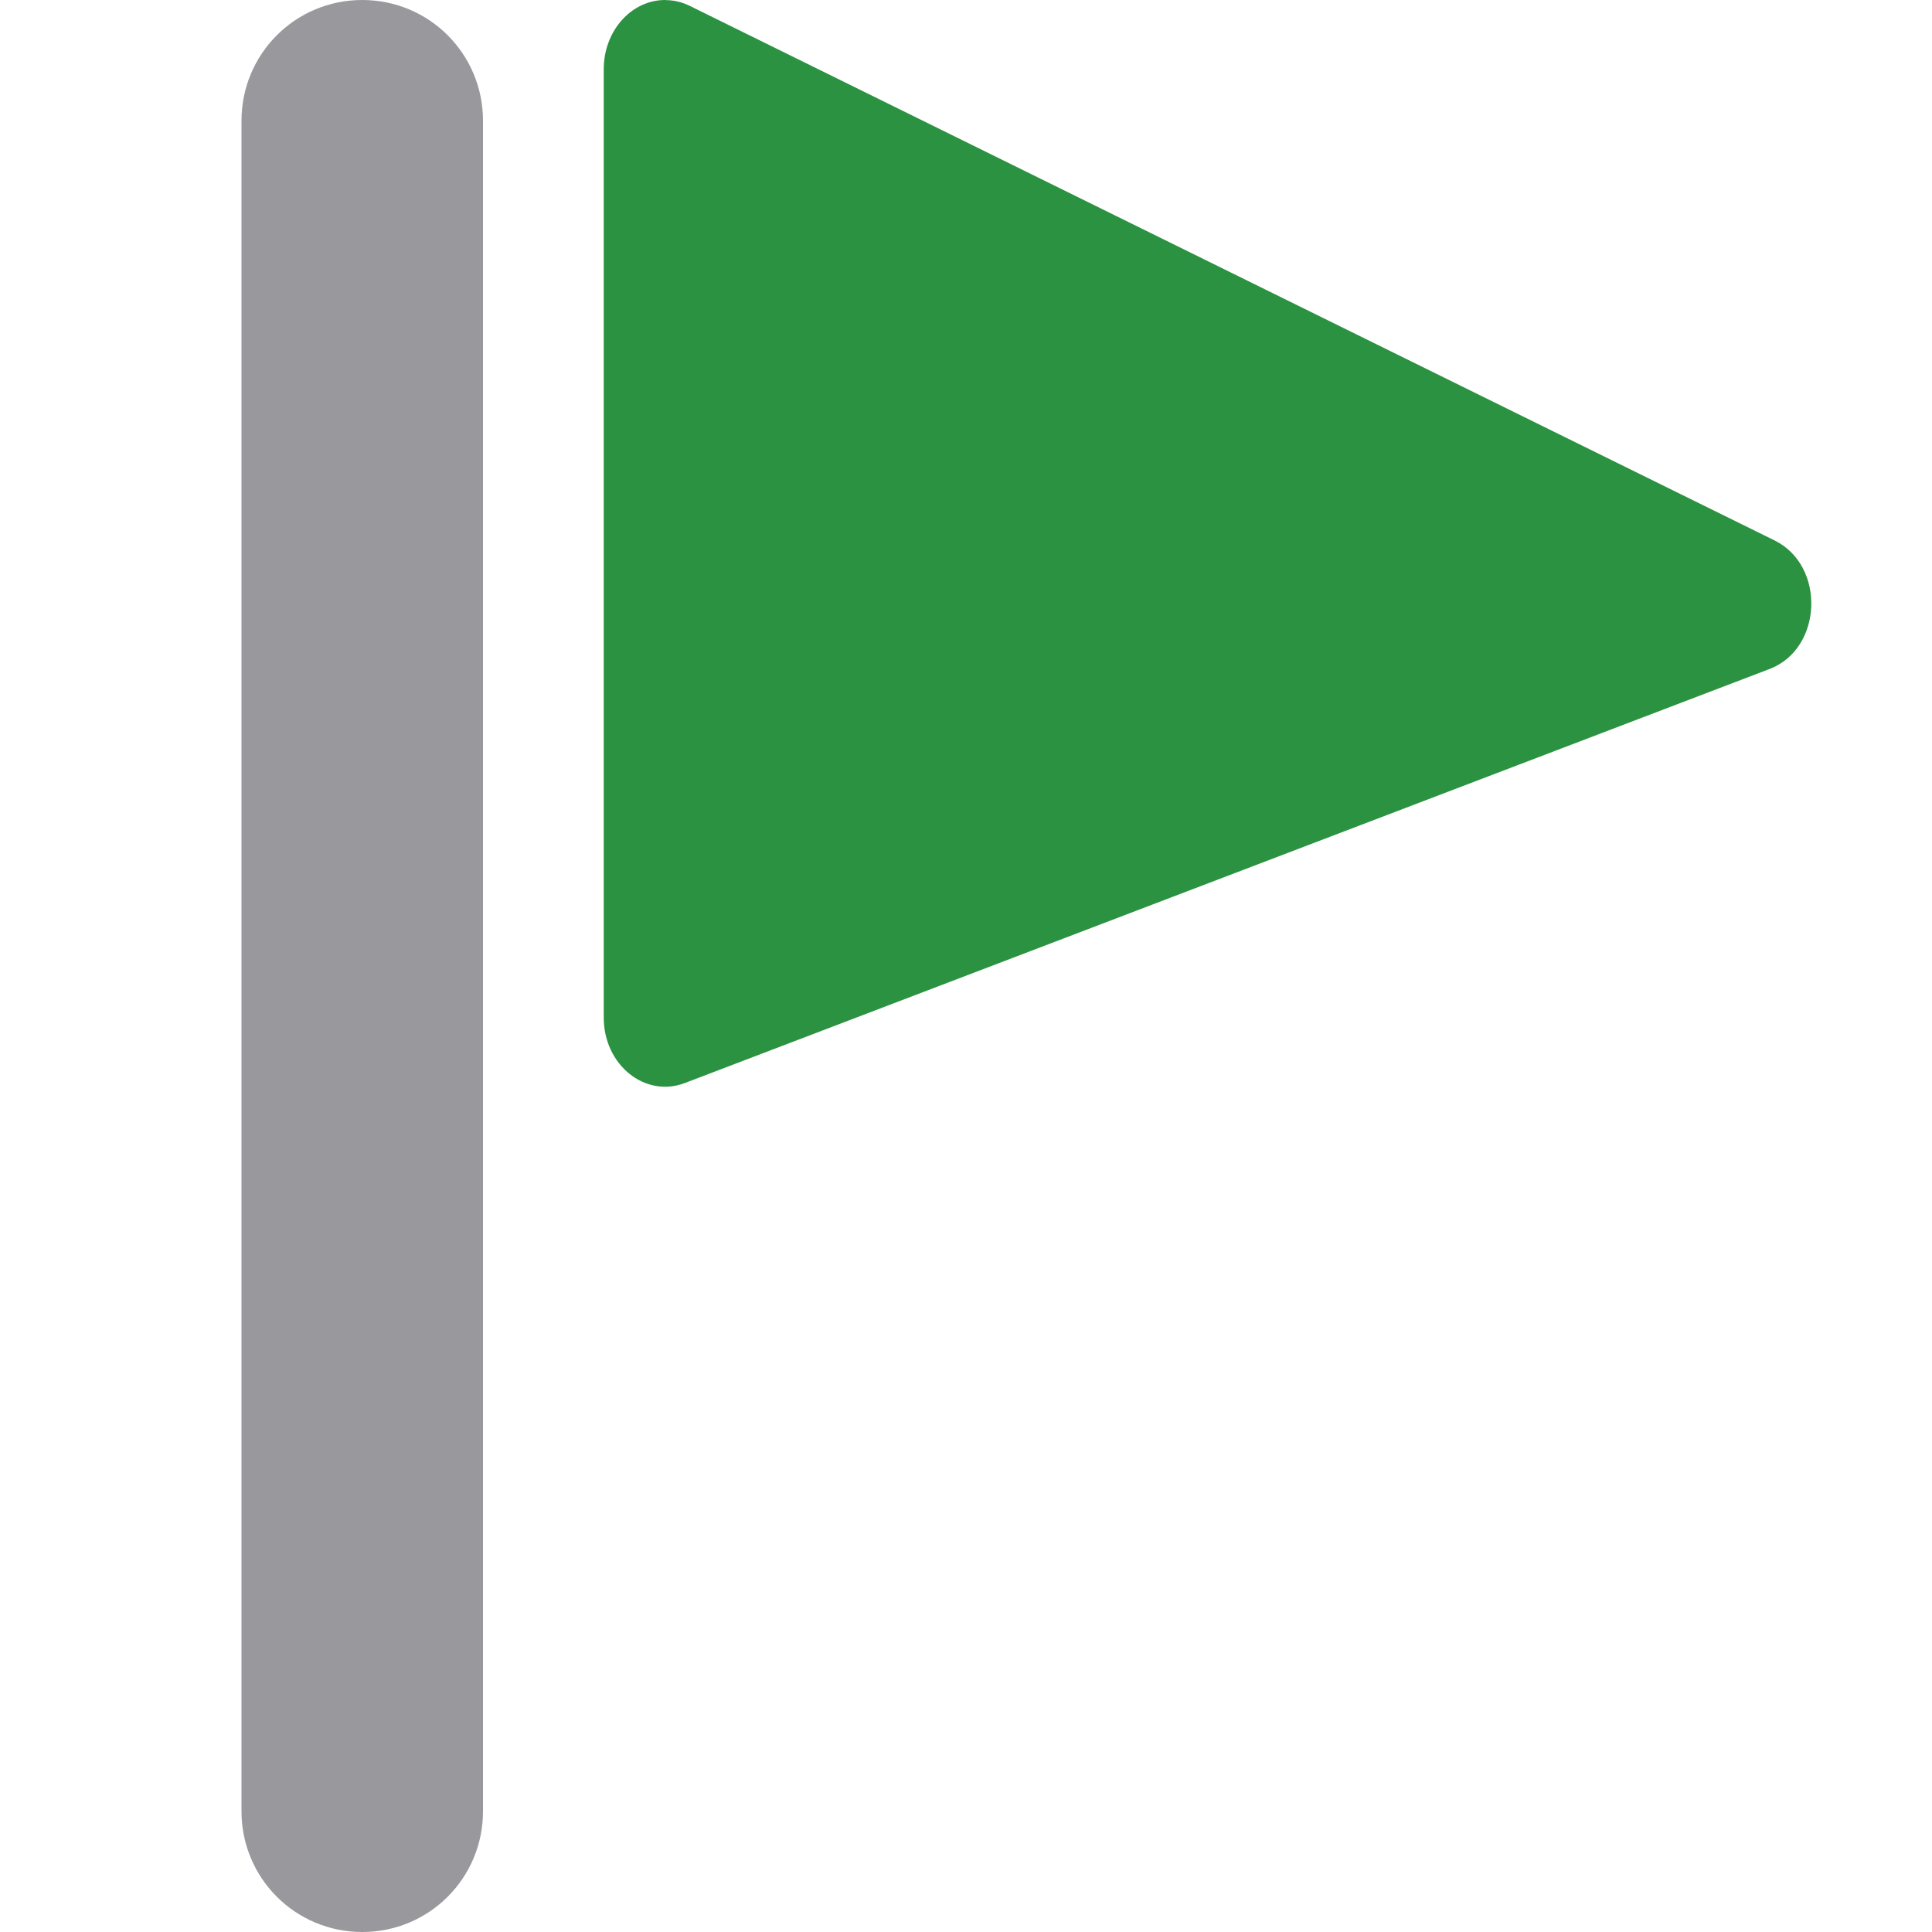
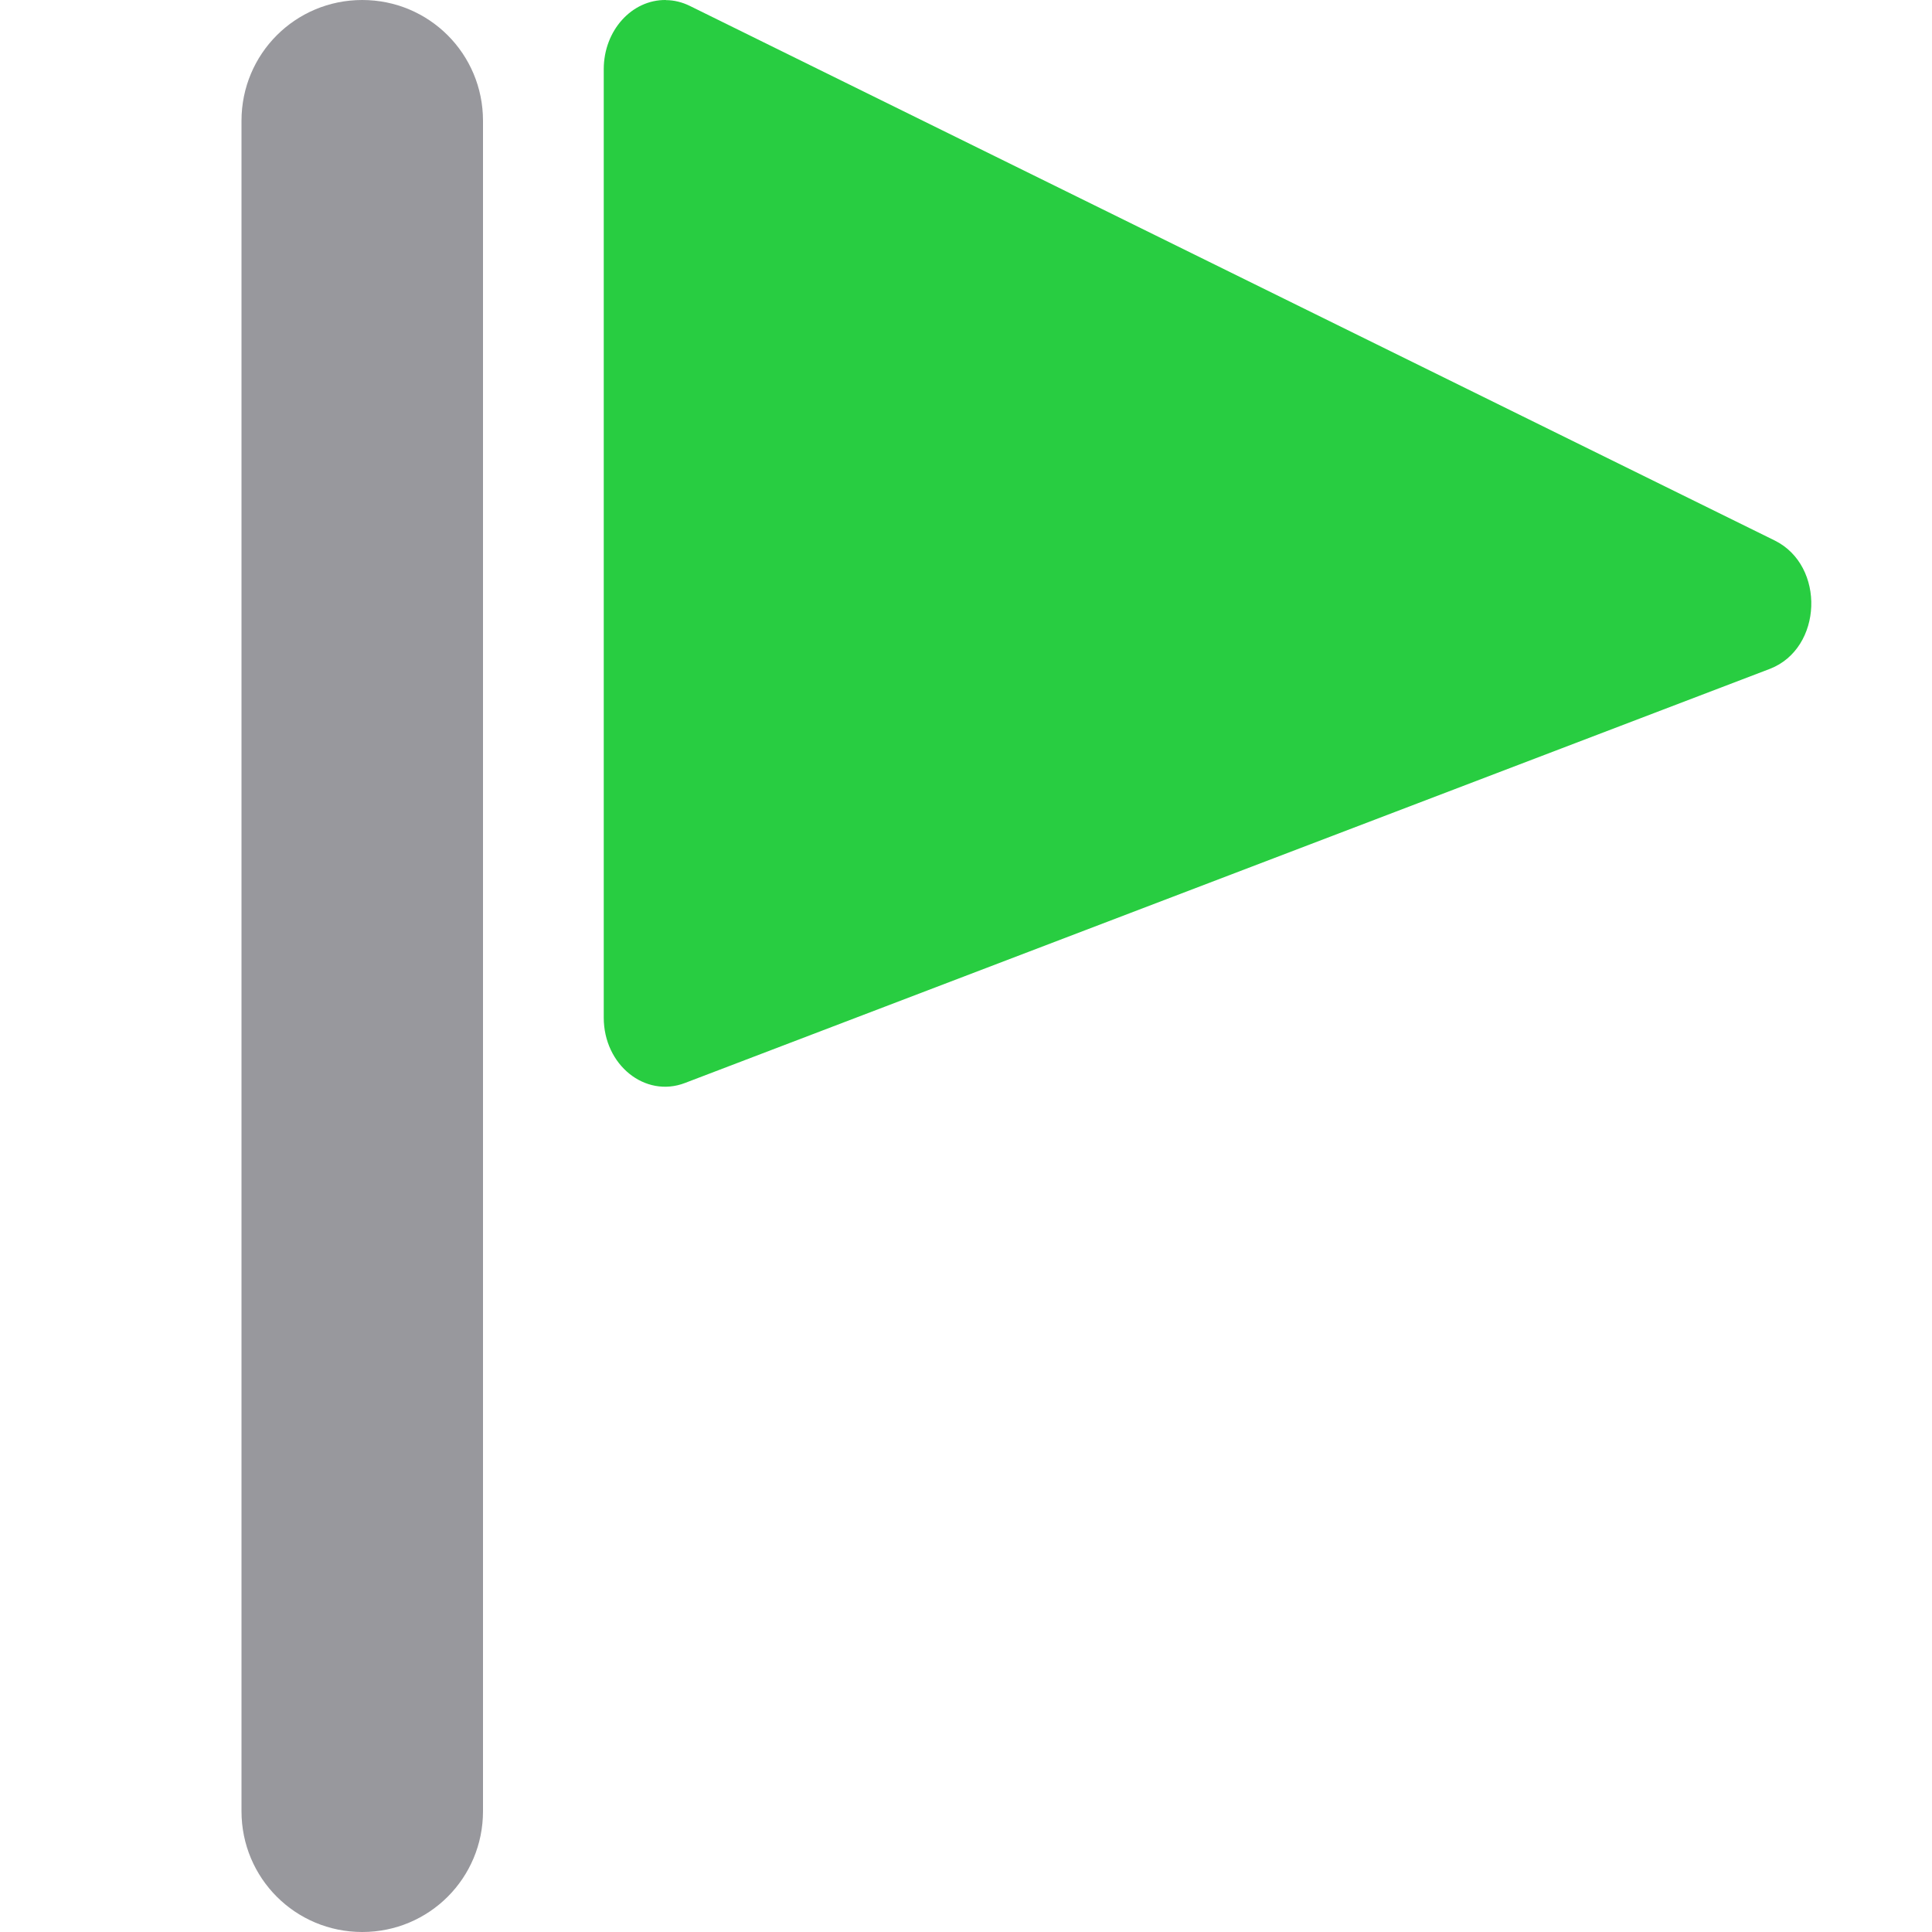
- <svg xmlns="http://www.w3.org/2000/svg" viewBox="0 0 16 16">/&gt;<path d="m5.514 0c-.283-.003-.513.253-.514.571v7.857c0.0.391.342.667.672.541l8.986-3.43c.437-.17.462-.854.039-1.063l-8.984-4.427c-.063-.031-.131-.048-.199-.048z" fill="#2a9240" />
+ <svg xmlns="http://www.w3.org/2000/svg" viewBox="0 0 16 16">/&amp;gt;<path d="m5.514 0c-.283-.003-.513.253-.514.571v7.857c0.0.391.342.667.672.541l8.986-3.43c.437-.17.462-.854.039-1.063l-8.984-4.427c-.063-.031-.131-.048-.199-.048z" fill="#28cd41" />
  <path d="m3 0c-.554 0-1 .446-1 1v14c0 .554.446 1 1 1s1-.446 1-1v-14c0-.554-.446-1-1-1z" fill="#98989d" />
</svg>
